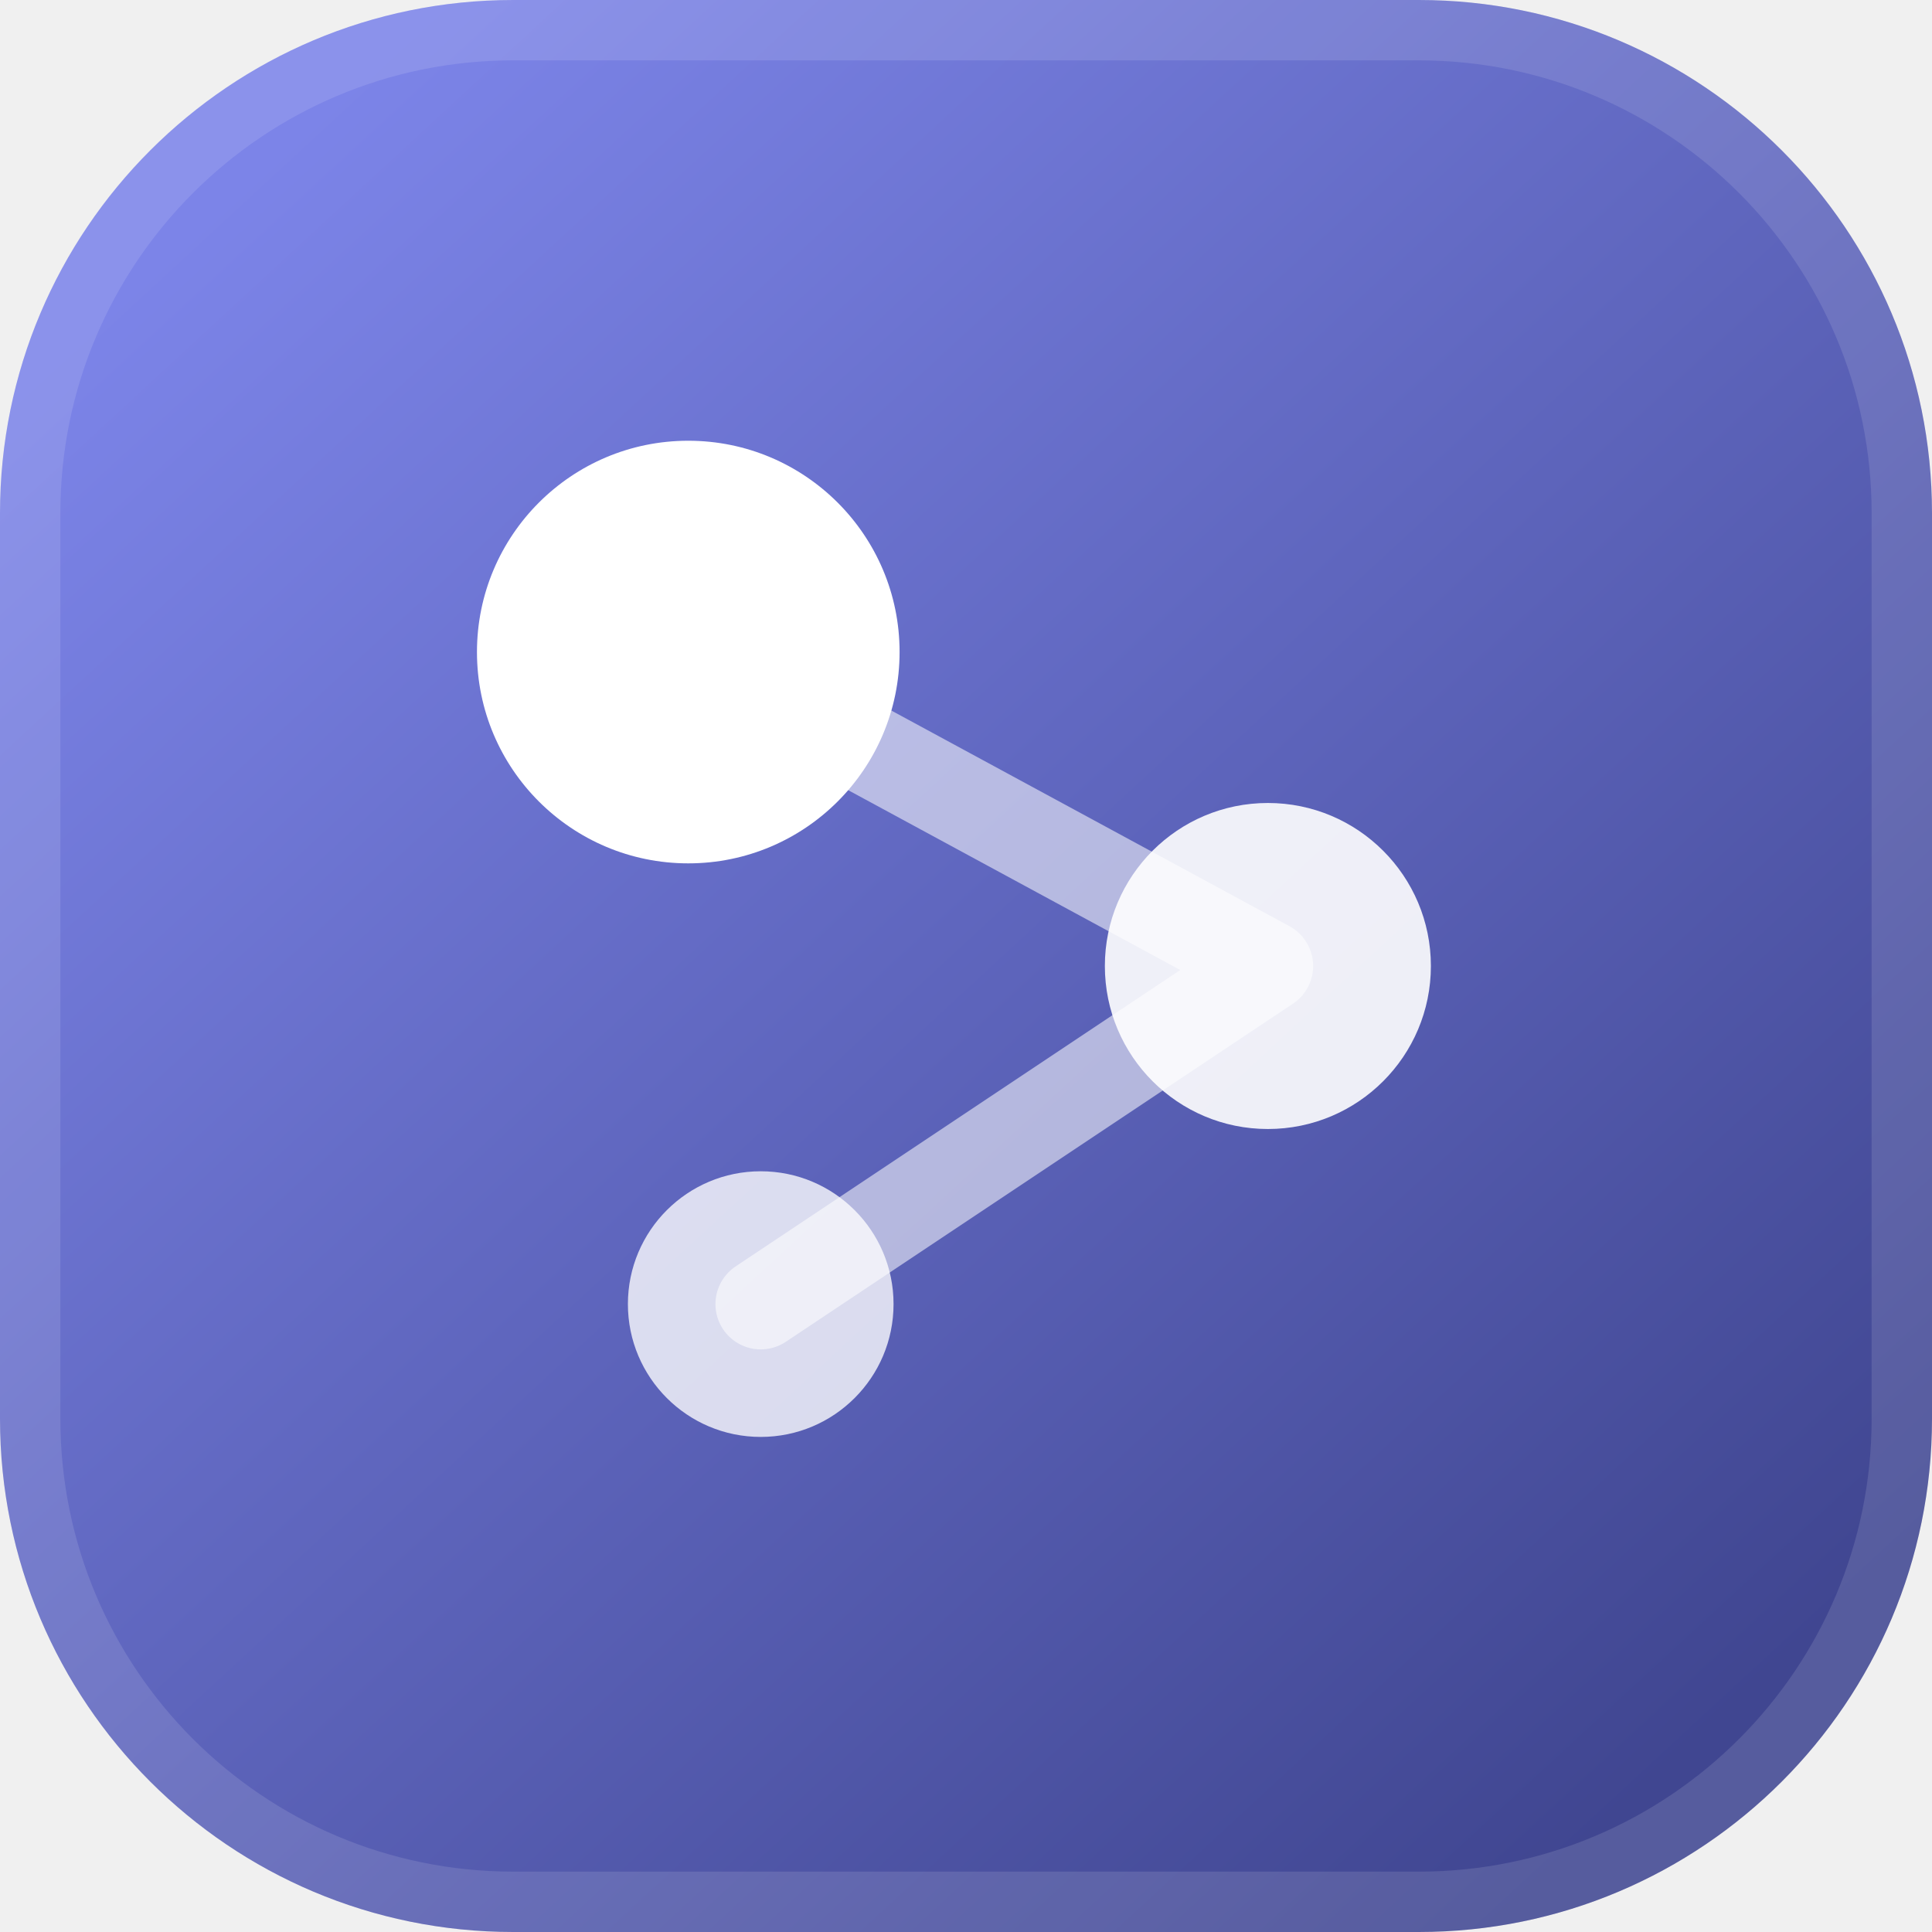
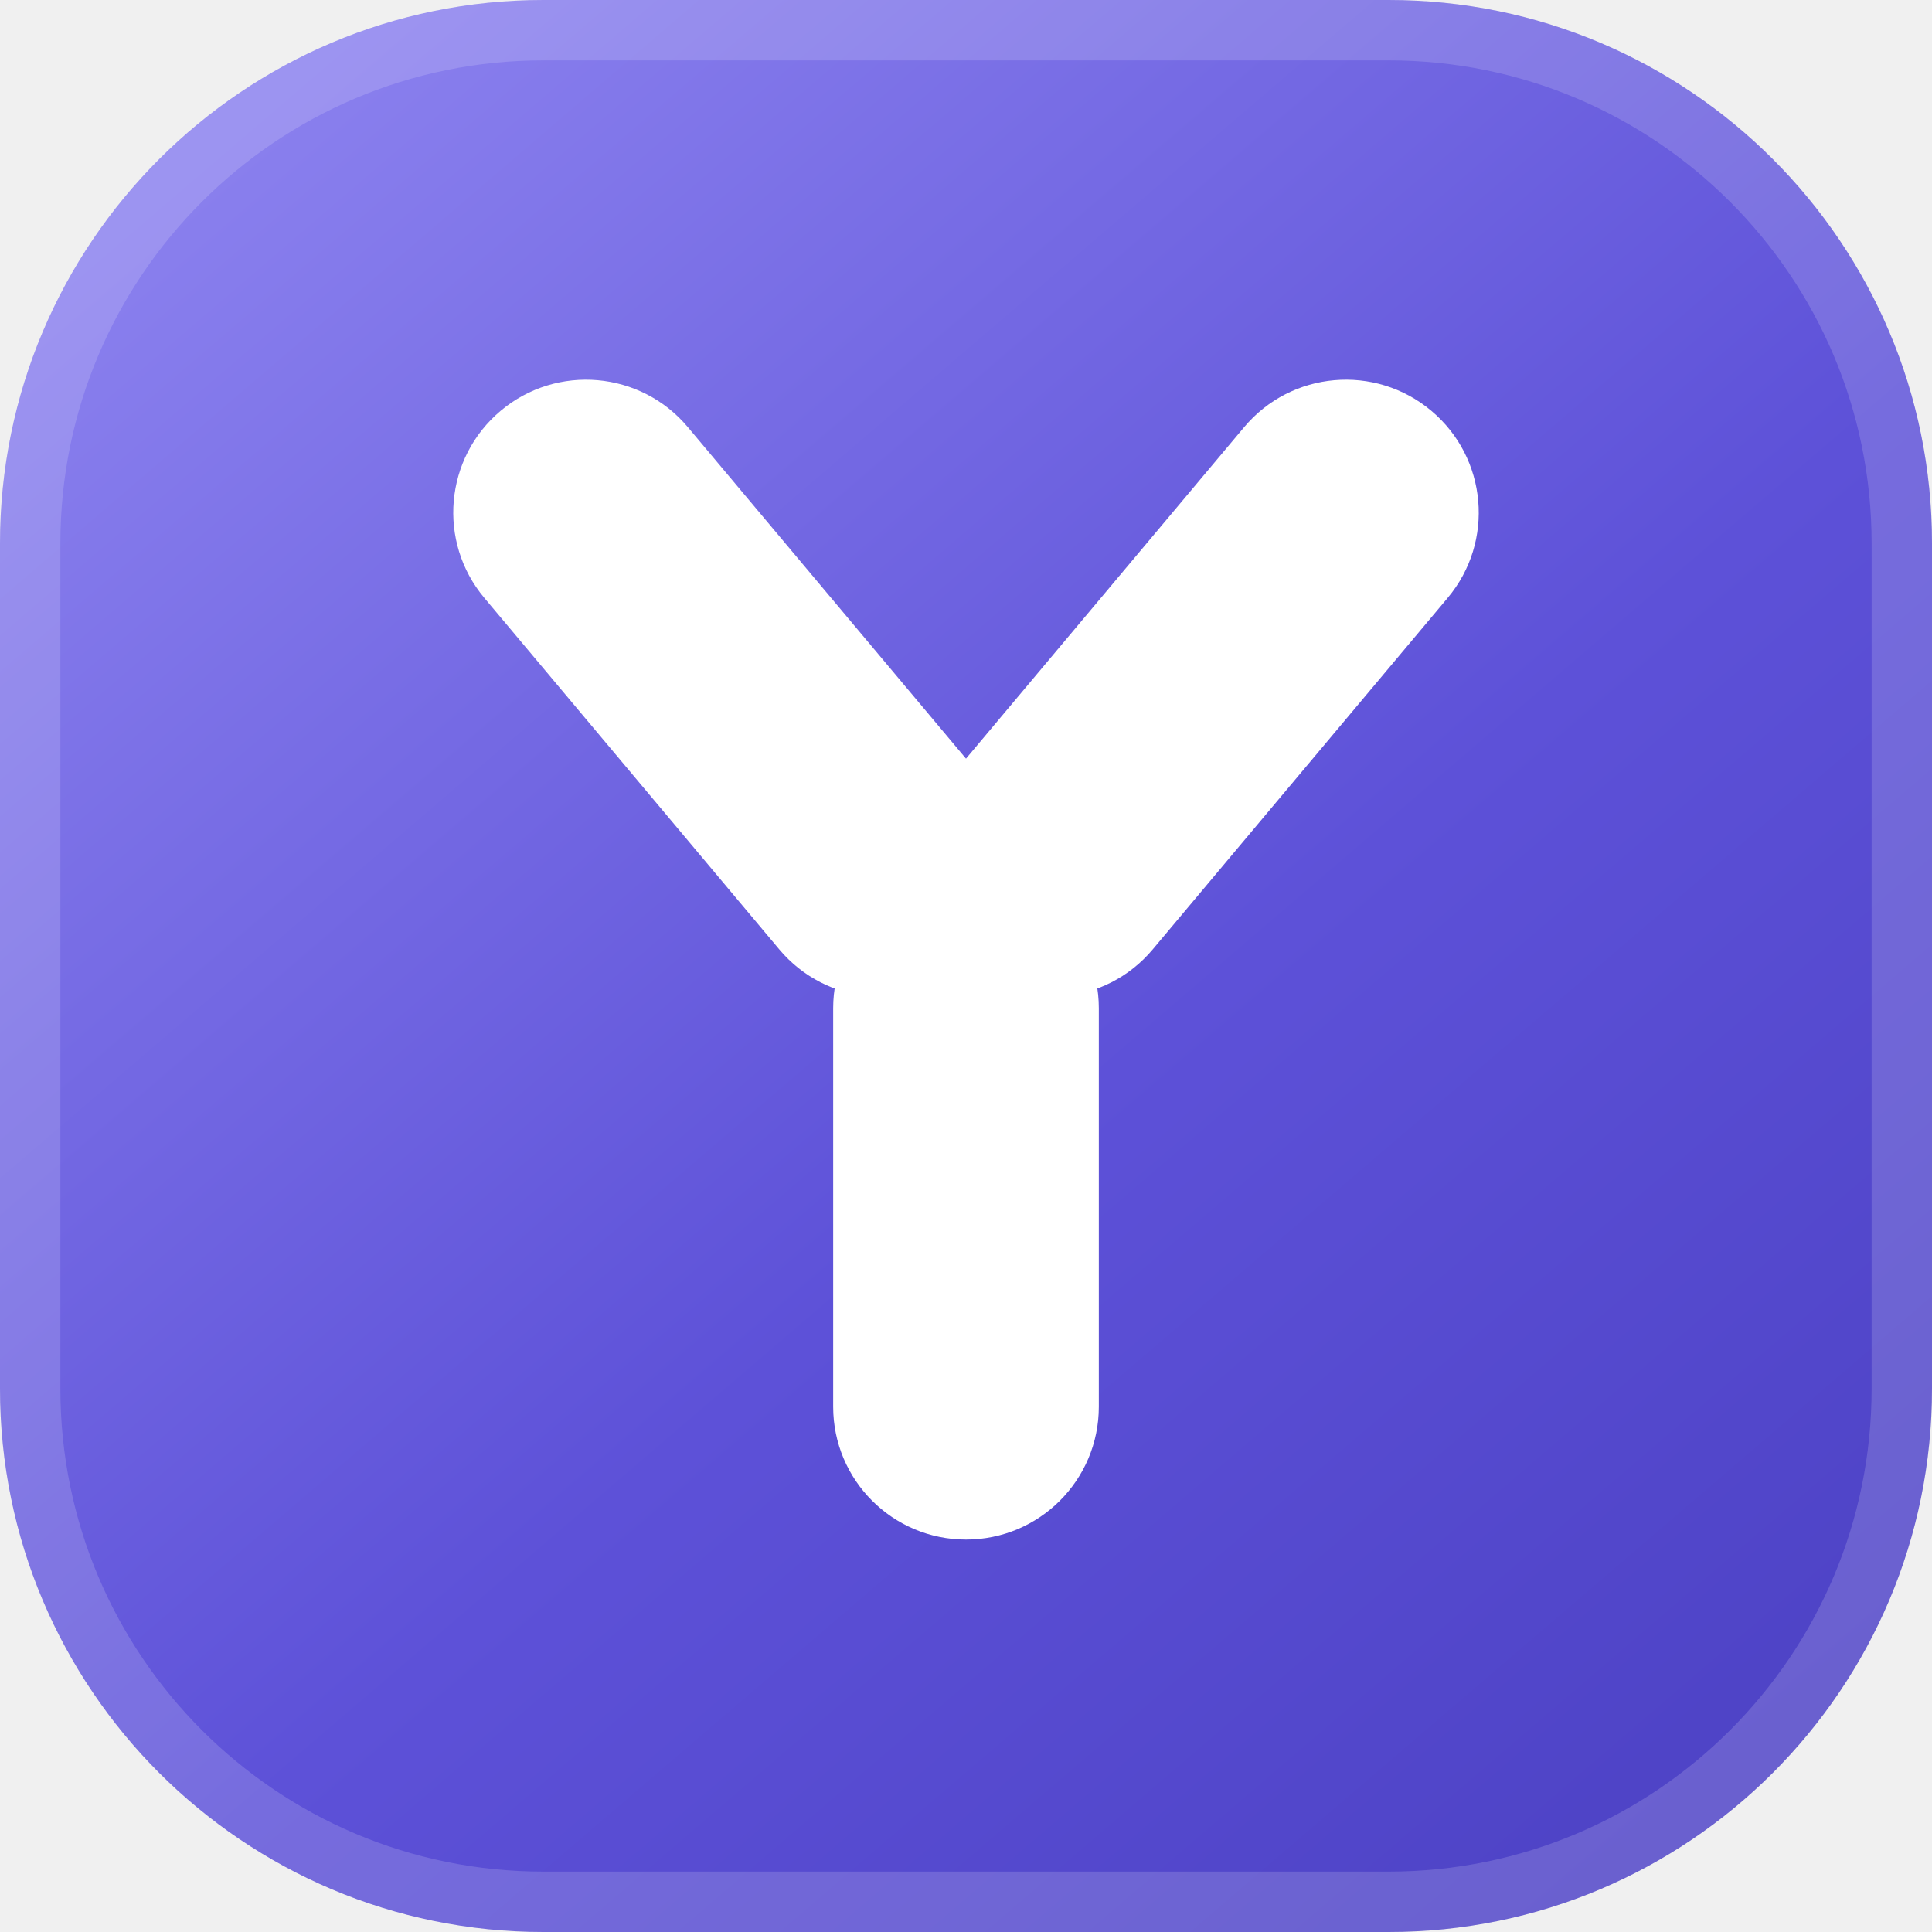
<svg xmlns="http://www.w3.org/2000/svg" width="32" height="32" viewBox="0 0 32 32" fill="none" role="img" aria-label="YBase">
  <defs>
-     <linearGradient id="wb-mark-g" x1="4" y1="3" x2="28" y2="29" gradientUnits="userSpaceOnUse">
-       <stop offset="0" stop-color="#7C84E8" />
-       <stop offset="1" stop-color="#404691" />
+     <linearGradient id="ybase-mark-g" x1="4" y1="2" x2="28" y2="30" gradientUnits="userSpaceOnUse">
+       <stop offset="0" stop-color="#8A80EE" />
+       <stop offset="0.58" stop-color="#5D51D8" />
+       <stop offset="1" stop-color="#4E43C6" />
    </linearGradient>
  </defs>
-   <rect width="32" height="32" rx="8.5" fill="url(#wb-mark-g)" />
-   <rect x="0.5" y="0.5" width="31" height="31" rx="8" fill="none" stroke="#fff" stroke-opacity="0.12" />
-   <path d="M11.4 10.8 L21 16 L12.6 21.6" stroke="#fff" stroke-opacity="0.55" stroke-width="1.5" stroke-linecap="round" stroke-linejoin="round" />
-   <circle cx="11.4" cy="10.8" r="3.5" fill="#fff" />
-   <circle cx="21" cy="16" r="2.7" fill="#fff" fill-opacity="0.9" />
-   <circle cx="12.6" cy="21.6" r="2.2" fill="#fff" fill-opacity="0.78" />
+   <rect width="32" height="32" rx="9" fill="url(#ybase-mark-g)" />
+   <rect x="0.5" y="0.5" width="31" height="31" rx="8.5" fill="none" stroke="#fff" stroke-opacity="0.16" />
+   <g fill="#fff">
+     <rect x="-2.2" y="-6" width="4.4" height="12" rx="2.2" transform="translate(12.15 11.4) rotate(-40)" />
+     <rect x="-2.2" y="-6" width="4.4" height="12" rx="2.2" transform="translate(19.85 11.4) rotate(40)" />
+     <rect x="13.8" y="14.5" width="4.4" height="11" rx="2.2" />
+   </g>
</svg>
